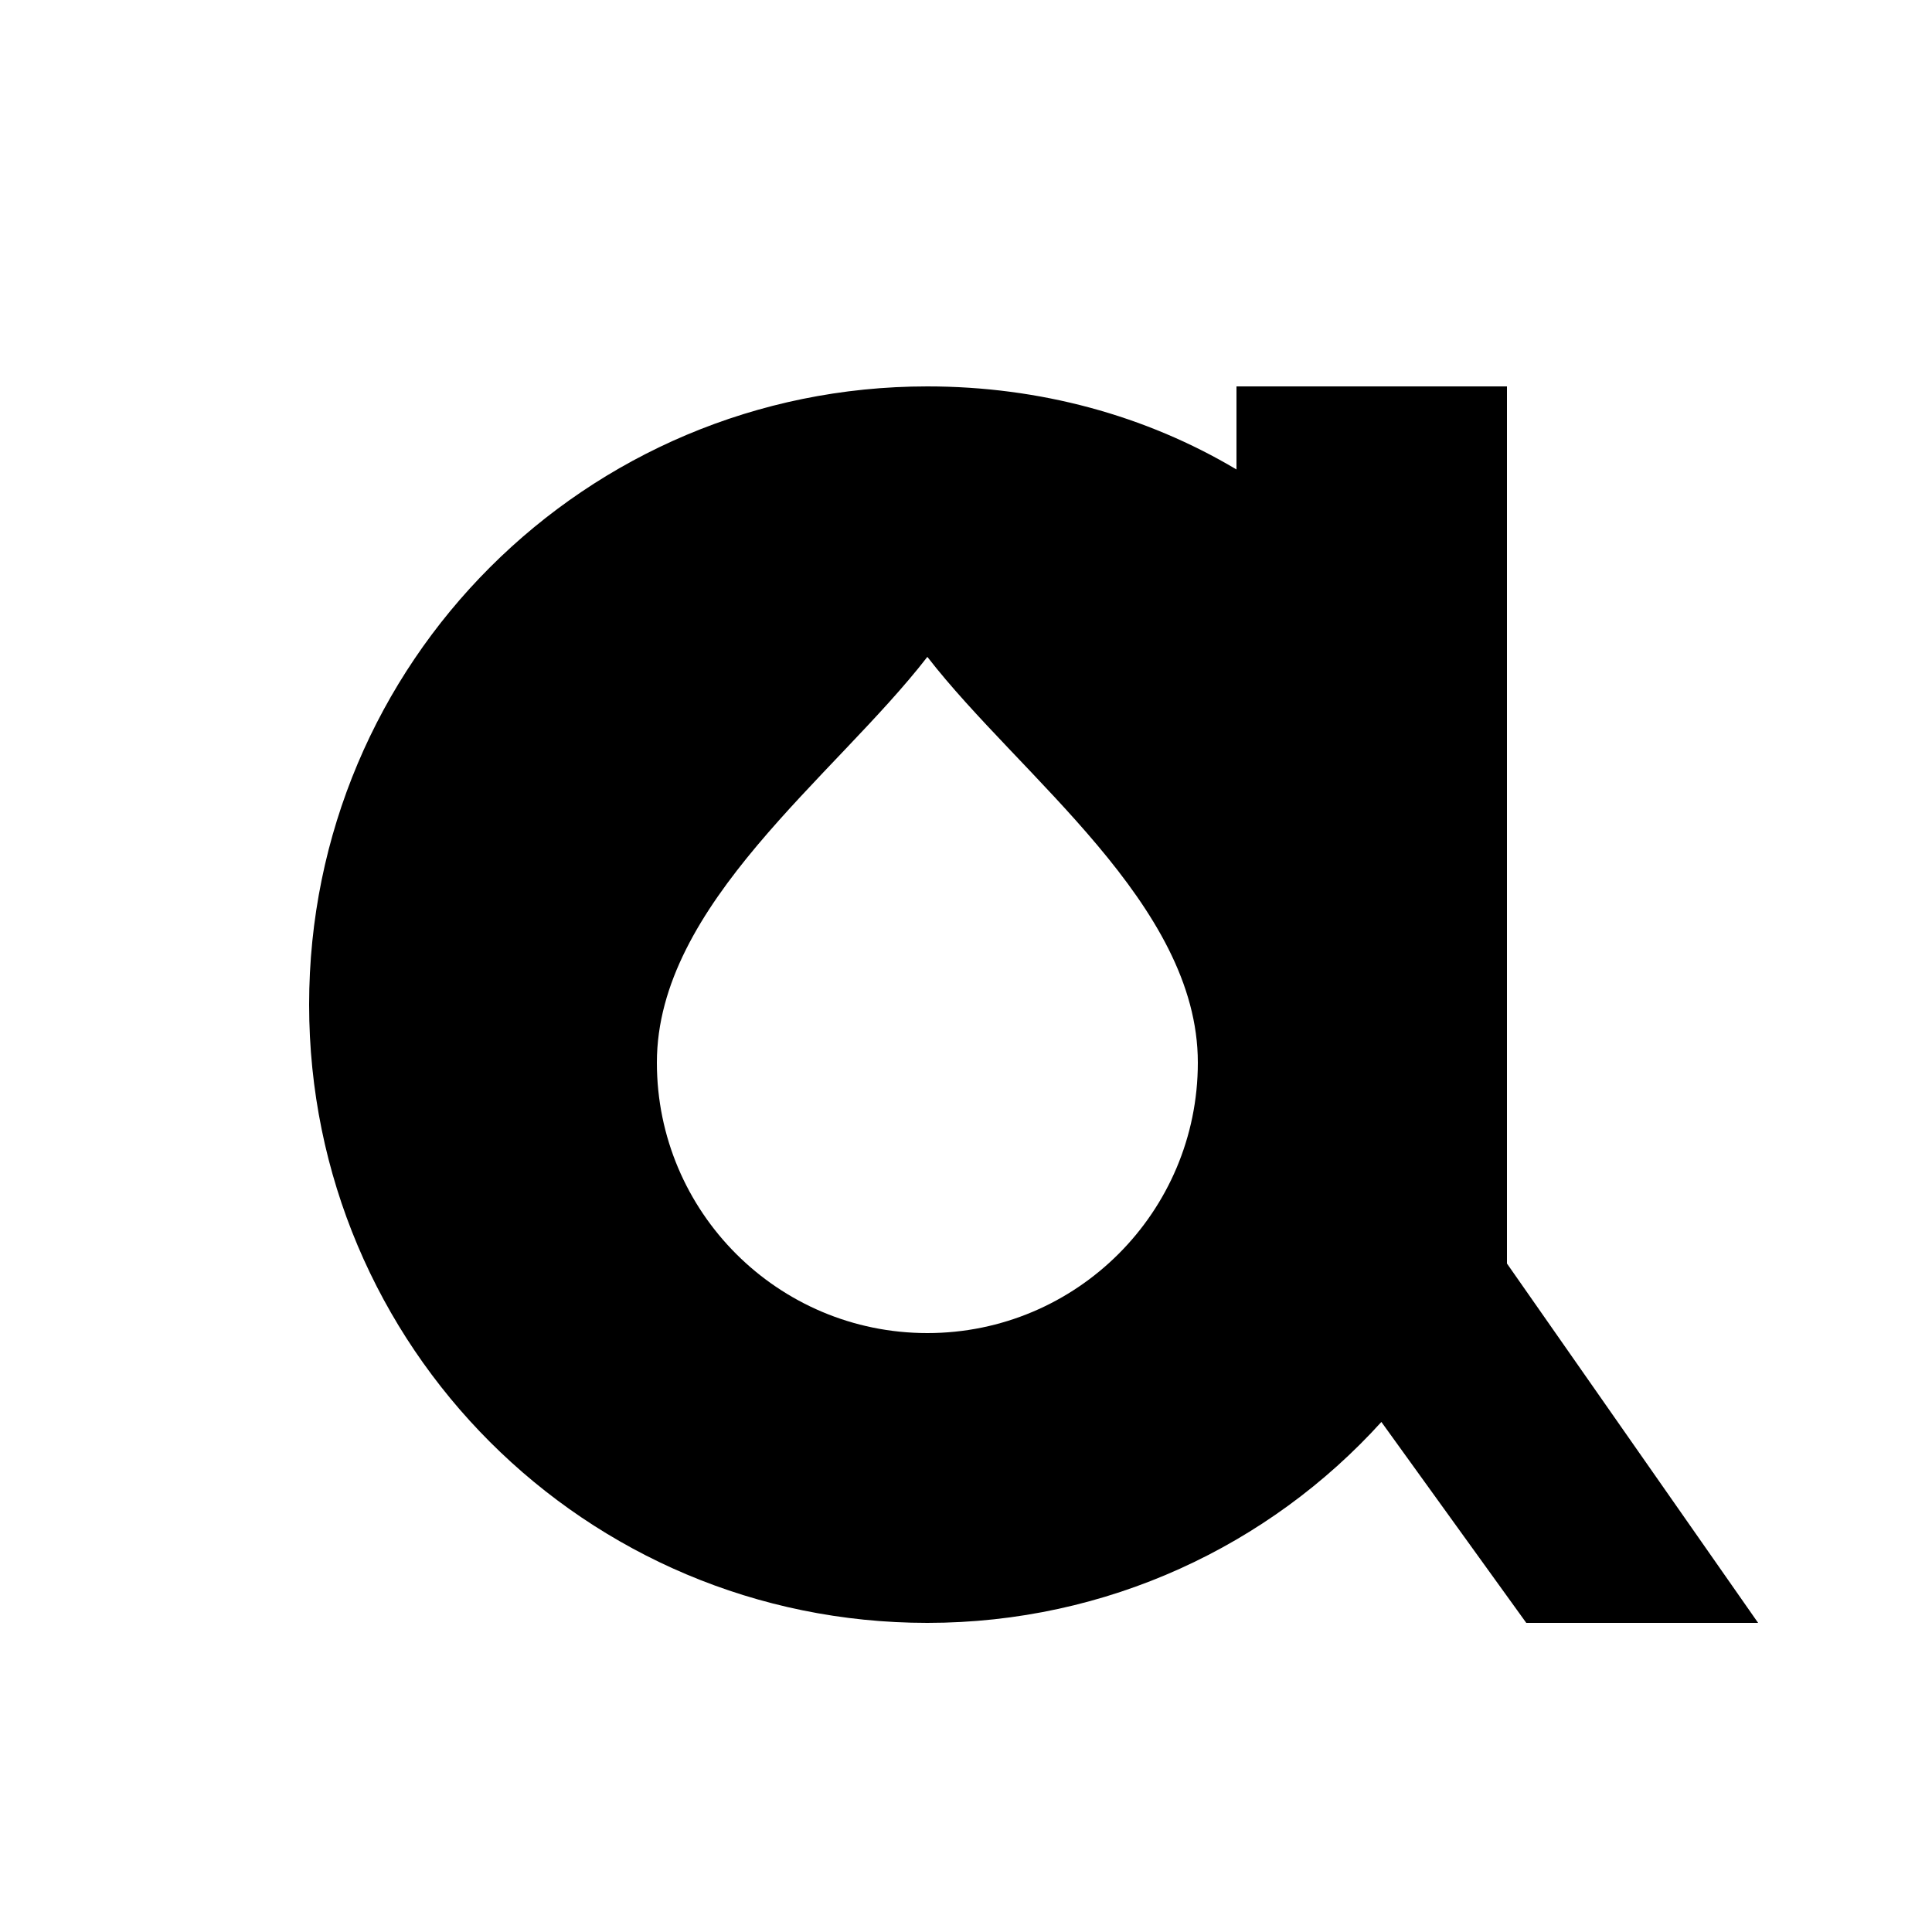
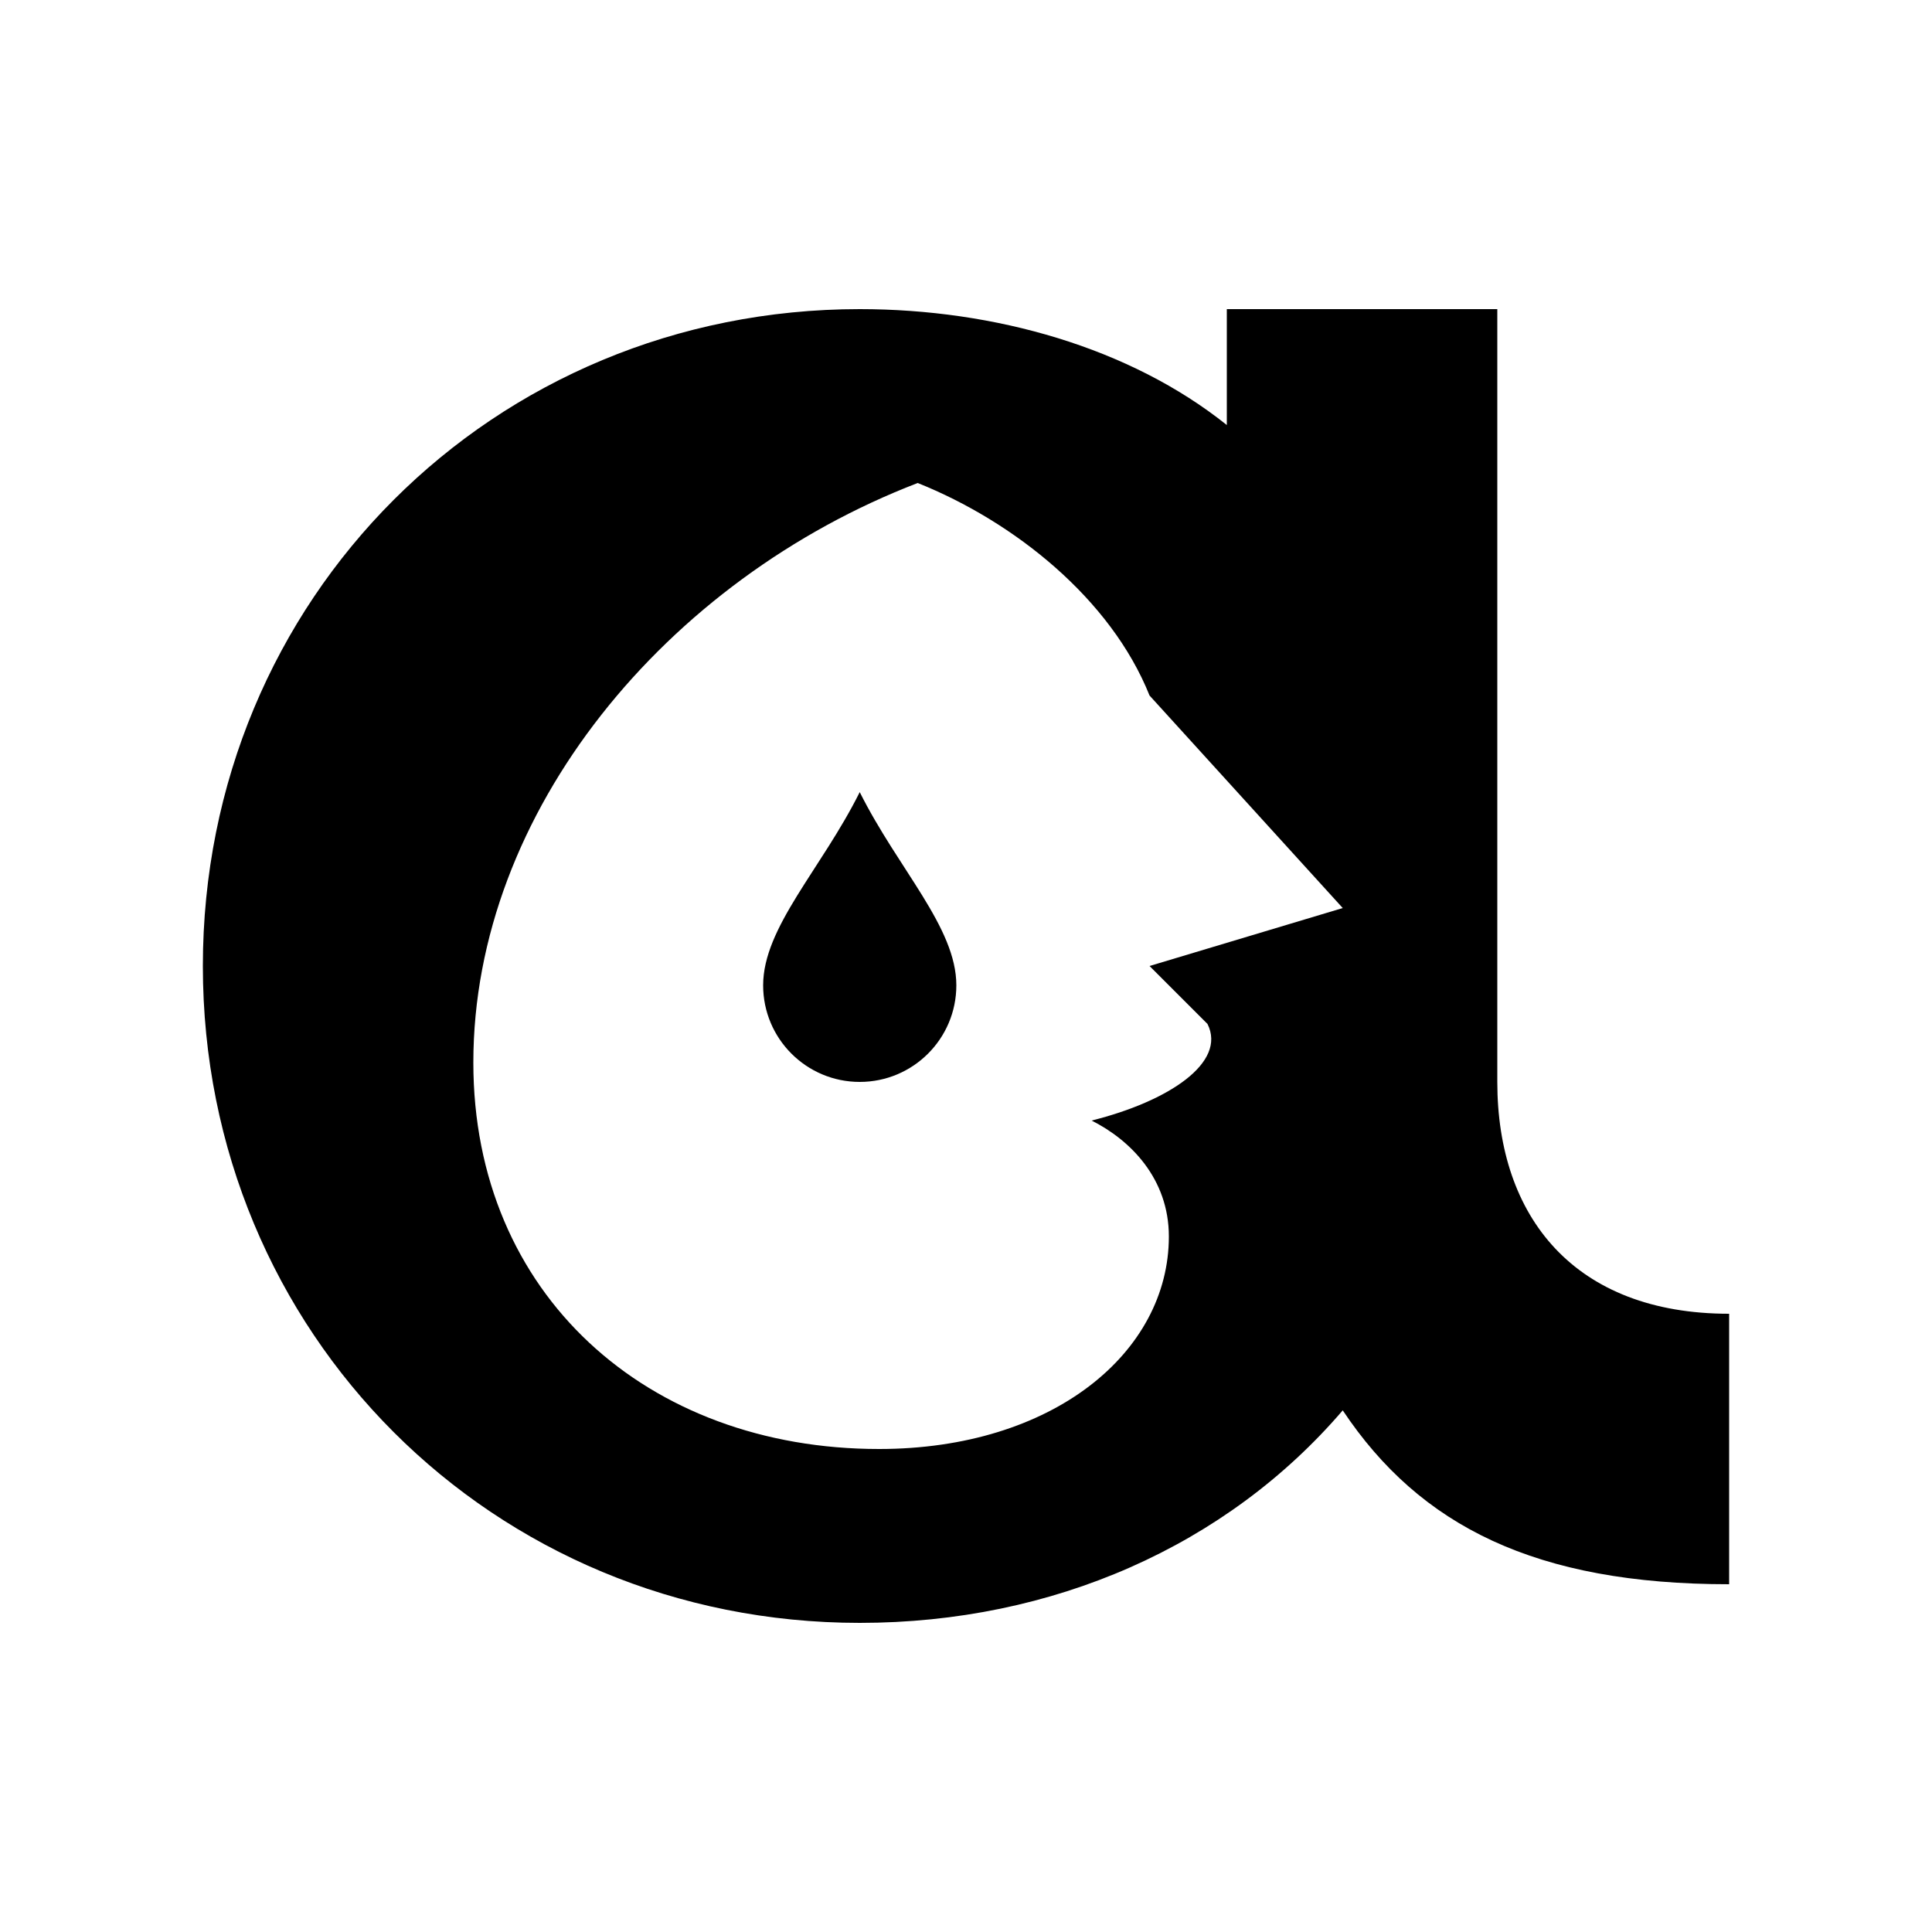
<svg xmlns="http://www.w3.org/2000/svg" viewBox="0 0 100 100">
-   <path id="actear-glyph" fill="currentColor" fill-rule="evenodd" d="M48 20C30.3 20 16 34.3 16 52s14.3 32 32 32c9.3 0 17.7-4 23.5-10.4L79 84h12L78 65.4V20H64v4.3C59.3 21.5 53.8 20 48 20Zm0 14c-4.8 6.2-14 12.8-14 21a14 14 0 0 0 28 0c0-8.2-9.2-14.8-14-21Z" />
+   <path id="actear-glyph" fill="currentColor" fill-rule="evenodd" transform="translate(-1.5 -6)" d="M46 22C27 22 12 37 12 56s15 34 34 34c10 0 19-4 25-11 4 6 10 9 20 9V74c-8 0-12-5-12-12V22H65v6c-5-4-12-6-19-6ZM49 31C36 36 26 48 26 61c0 12 9 20 21 20 9 0 15-5 15-11 0-3-2-5-4-6 4-1 7-3 6-5l-3-3 10-3-10-11c-2-5-7-9-12-11ZM46 47c-2 4-5 7-5 10a5 5 0 0 0 10 0c0-3-3-6-5-10Z" />
</svg>
